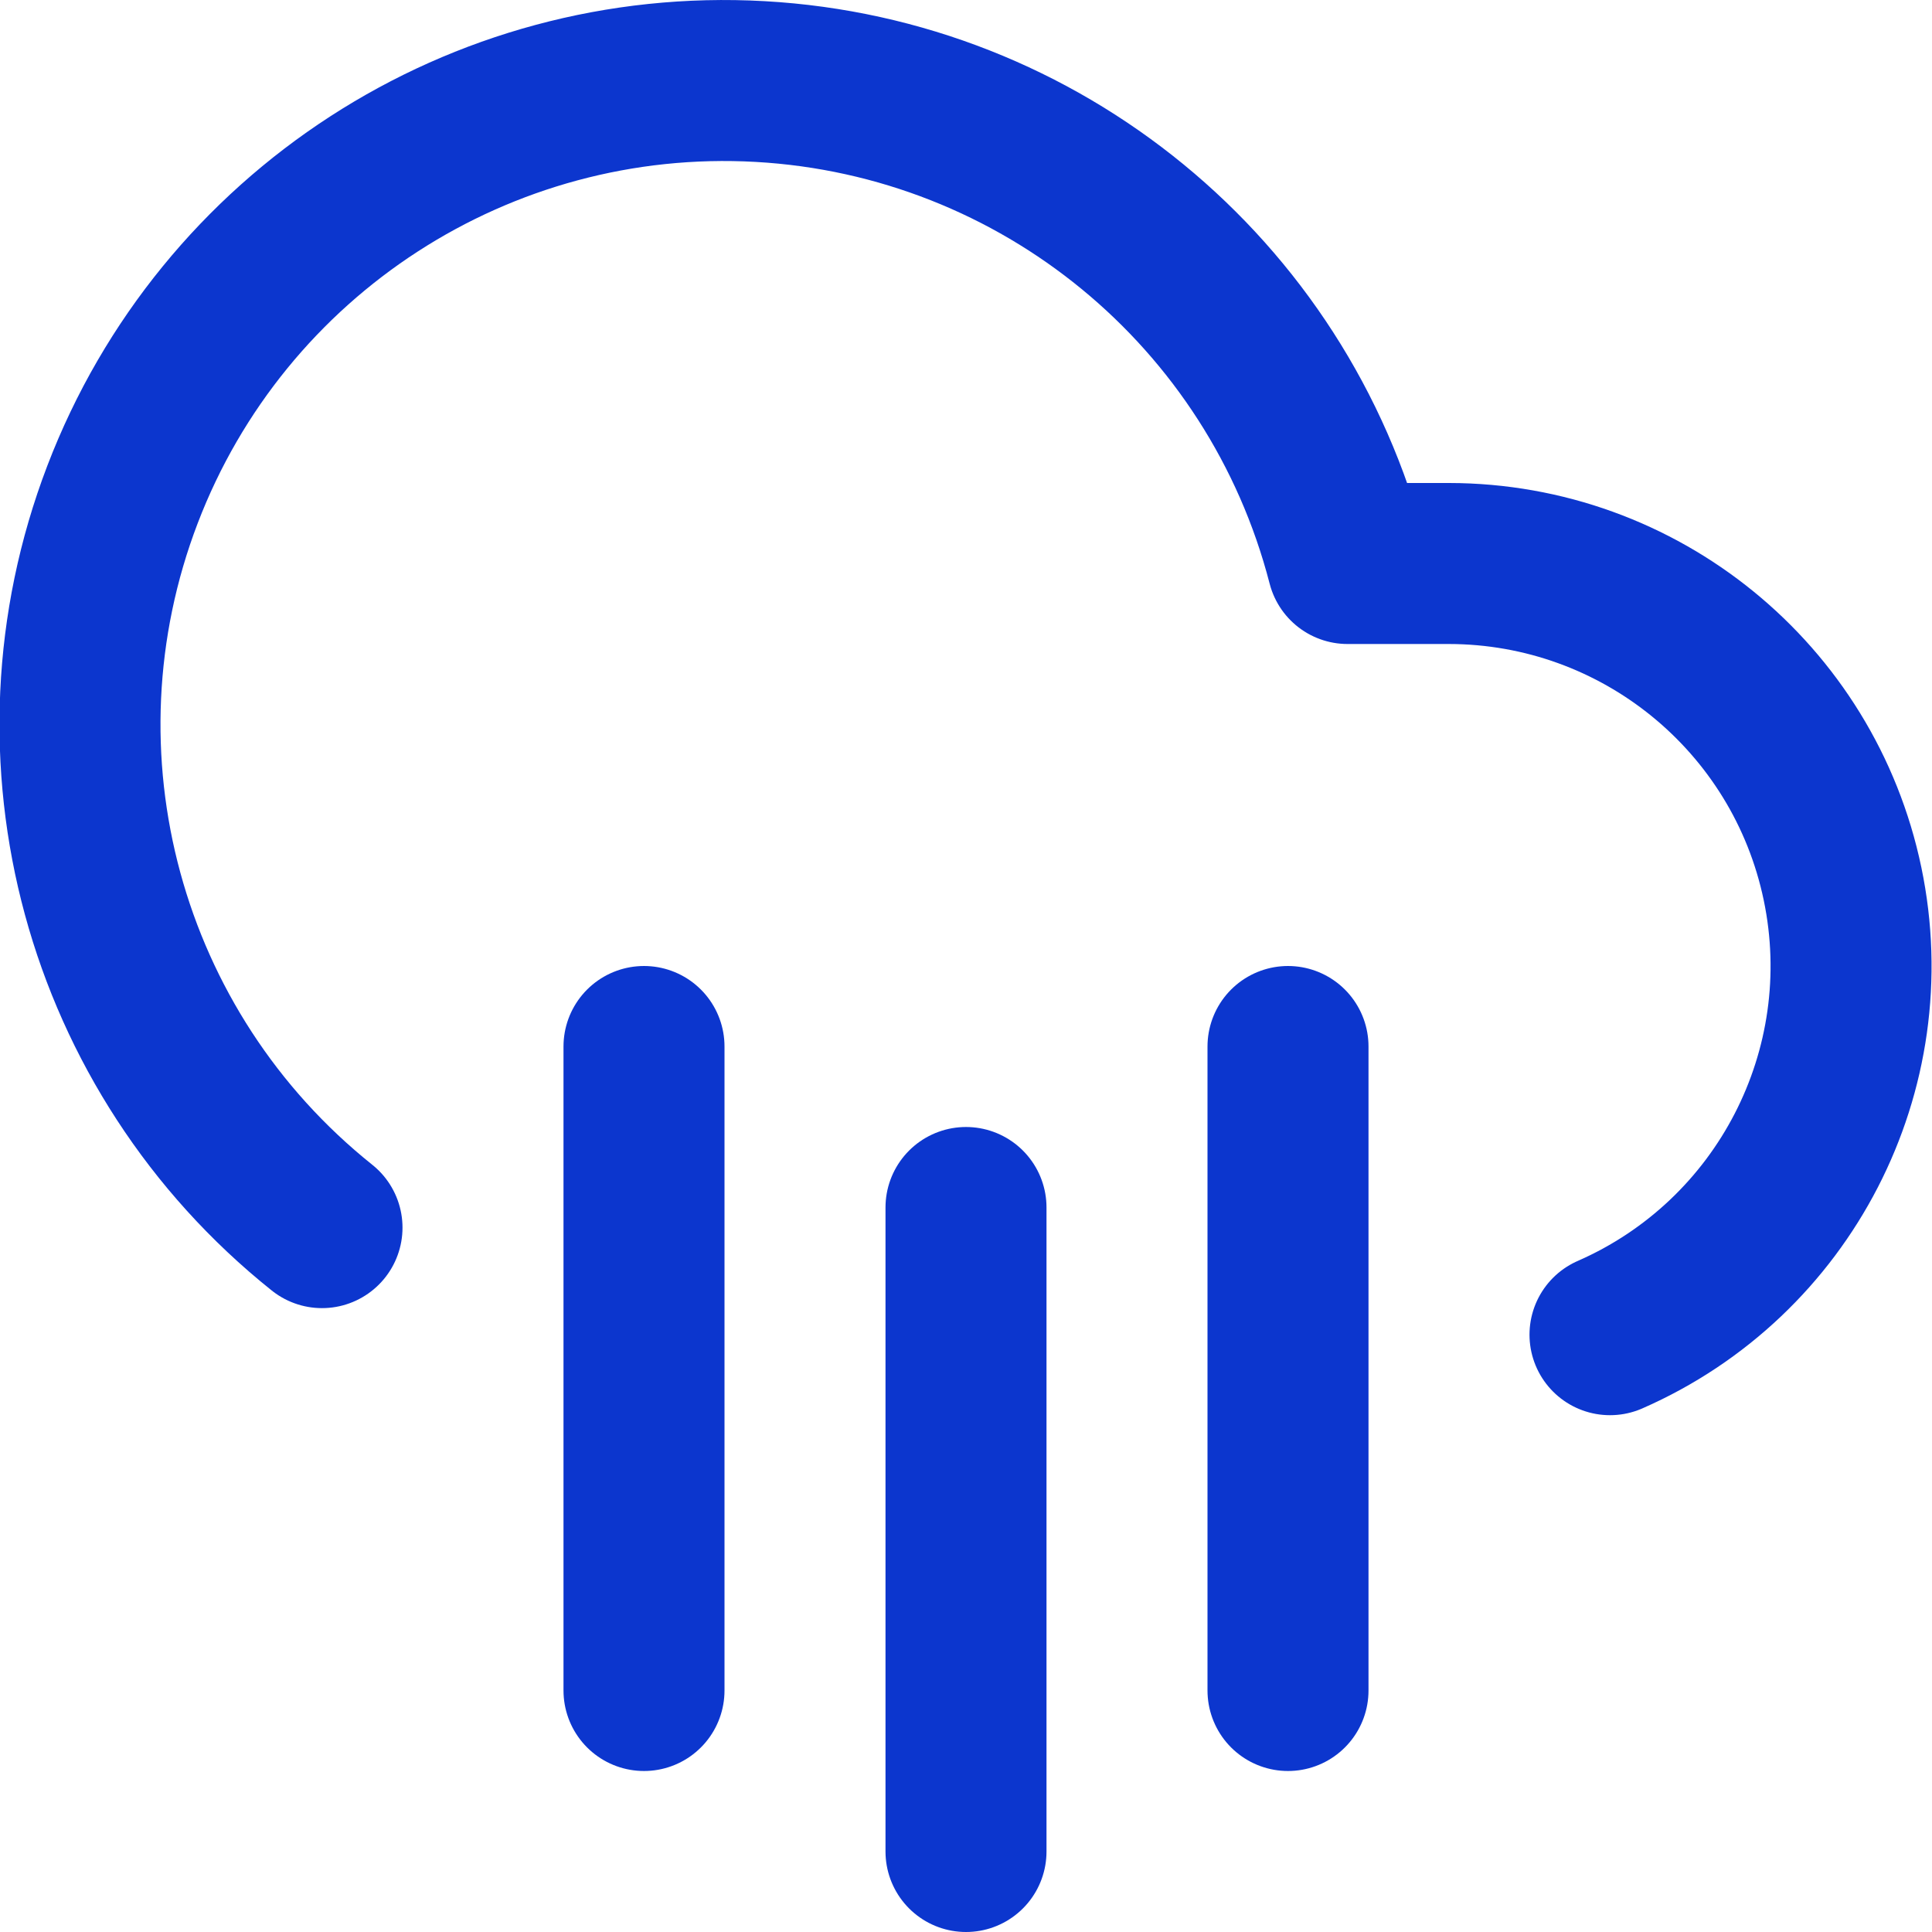
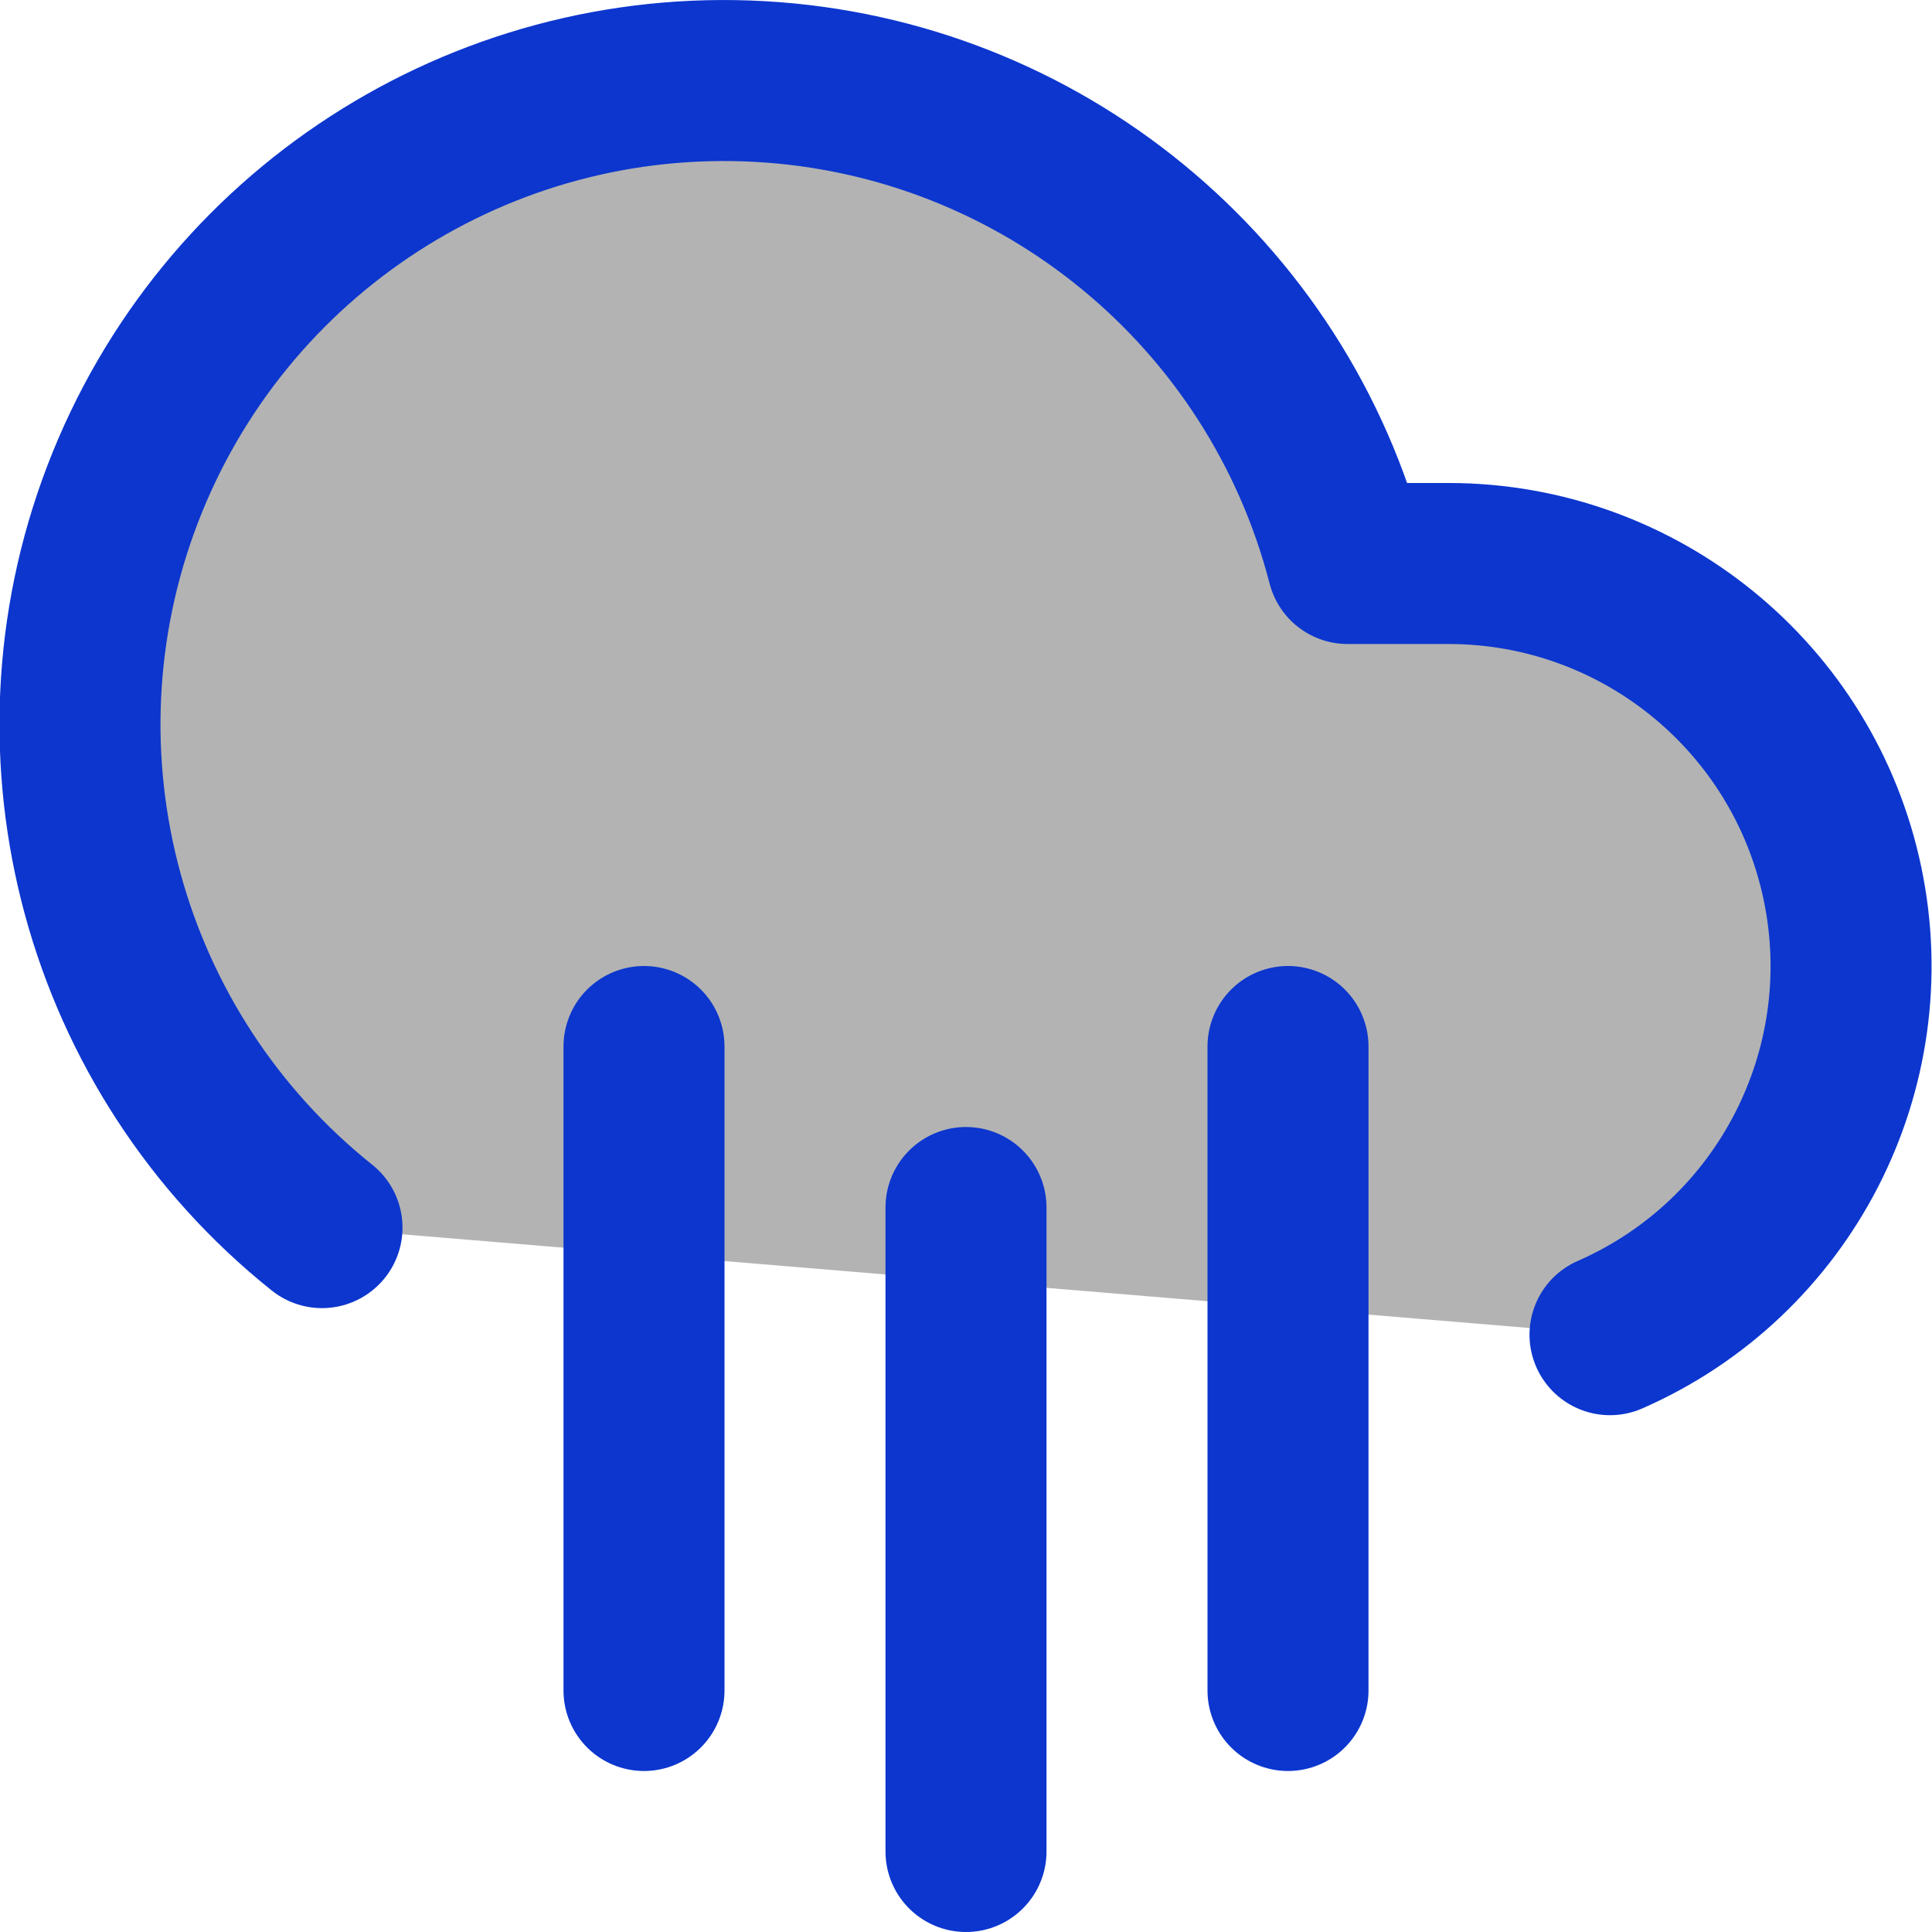
- <svg xmlns="http://www.w3.org/2000/svg" width="72" height="72" viewBox="0 0 24 24" fill="none" stroke="#0c36ce" stroke-width="2" stroke-linecap="round" stroke-linejoin="round" class="feather feather-cloud-rain">
-   <line x1="16" y1="13" x2="16" y2="21" />
-   <line x1="8" y1="13" x2="8" y2="21" />
-   <line x1="12" y1="15" x2="12" y2="23" />
-   <path d="M20 16.58A5 5 0 0 0 18 7h-1.26A8 8 0 1 0 4 15.25" />
+ <svg xmlns="http://www.w3.org/2000/svg" id="svg10" version="1.1" class="feather feather-cloud-rain" stroke-linejoin="round" stroke-linecap="round" stroke-width="2" stroke="#0c36ce" fill="none" viewBox="0 0 24 24" height="72" width="72">
+   <defs id="defs14" />
+   <path style="fill:#b3b3b3" id="path8" d="M20 16.58A5 5 0 0 0 18 7h-1.26A8 8 0 1 0 4 15.25" />
+   <line id="line2" y2="21" x2="16" y1="13" x1="16" />
+   <line id="line6" y2="23" x2="12" y1="15" x1="12" />
+   <line id="line4" y2="21" x2="8" y1="13" x1="8" />
</svg>
